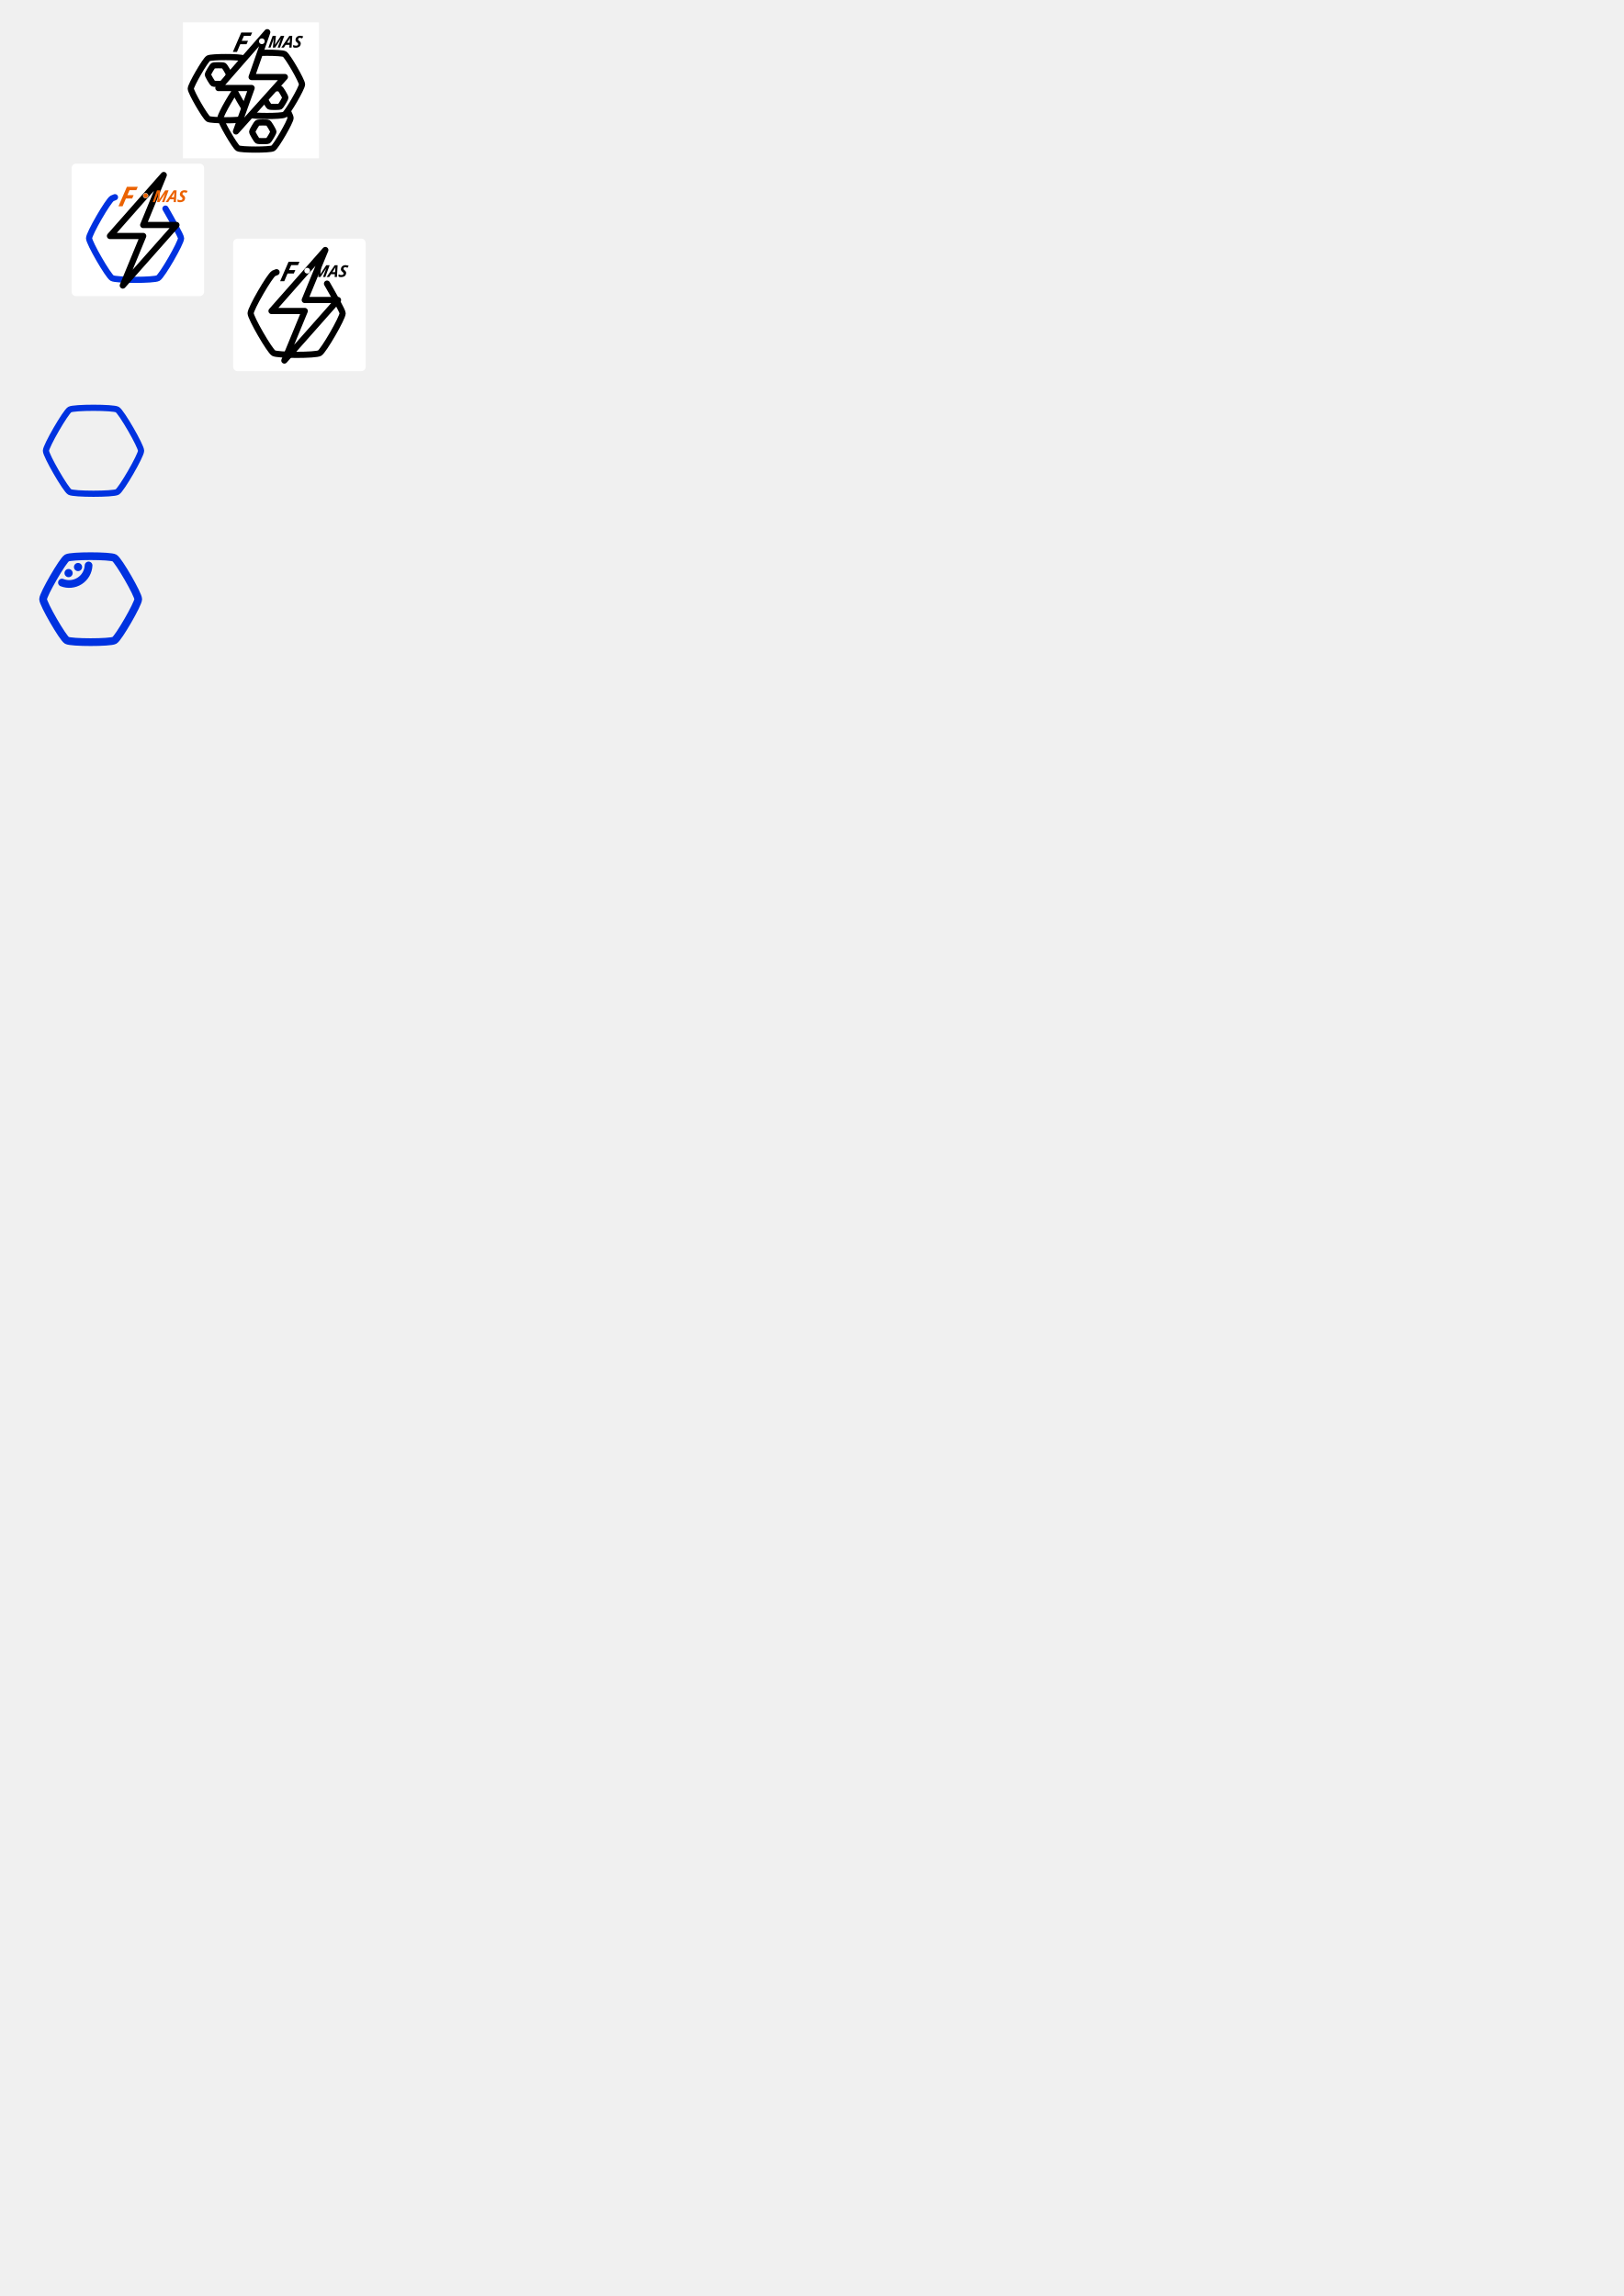
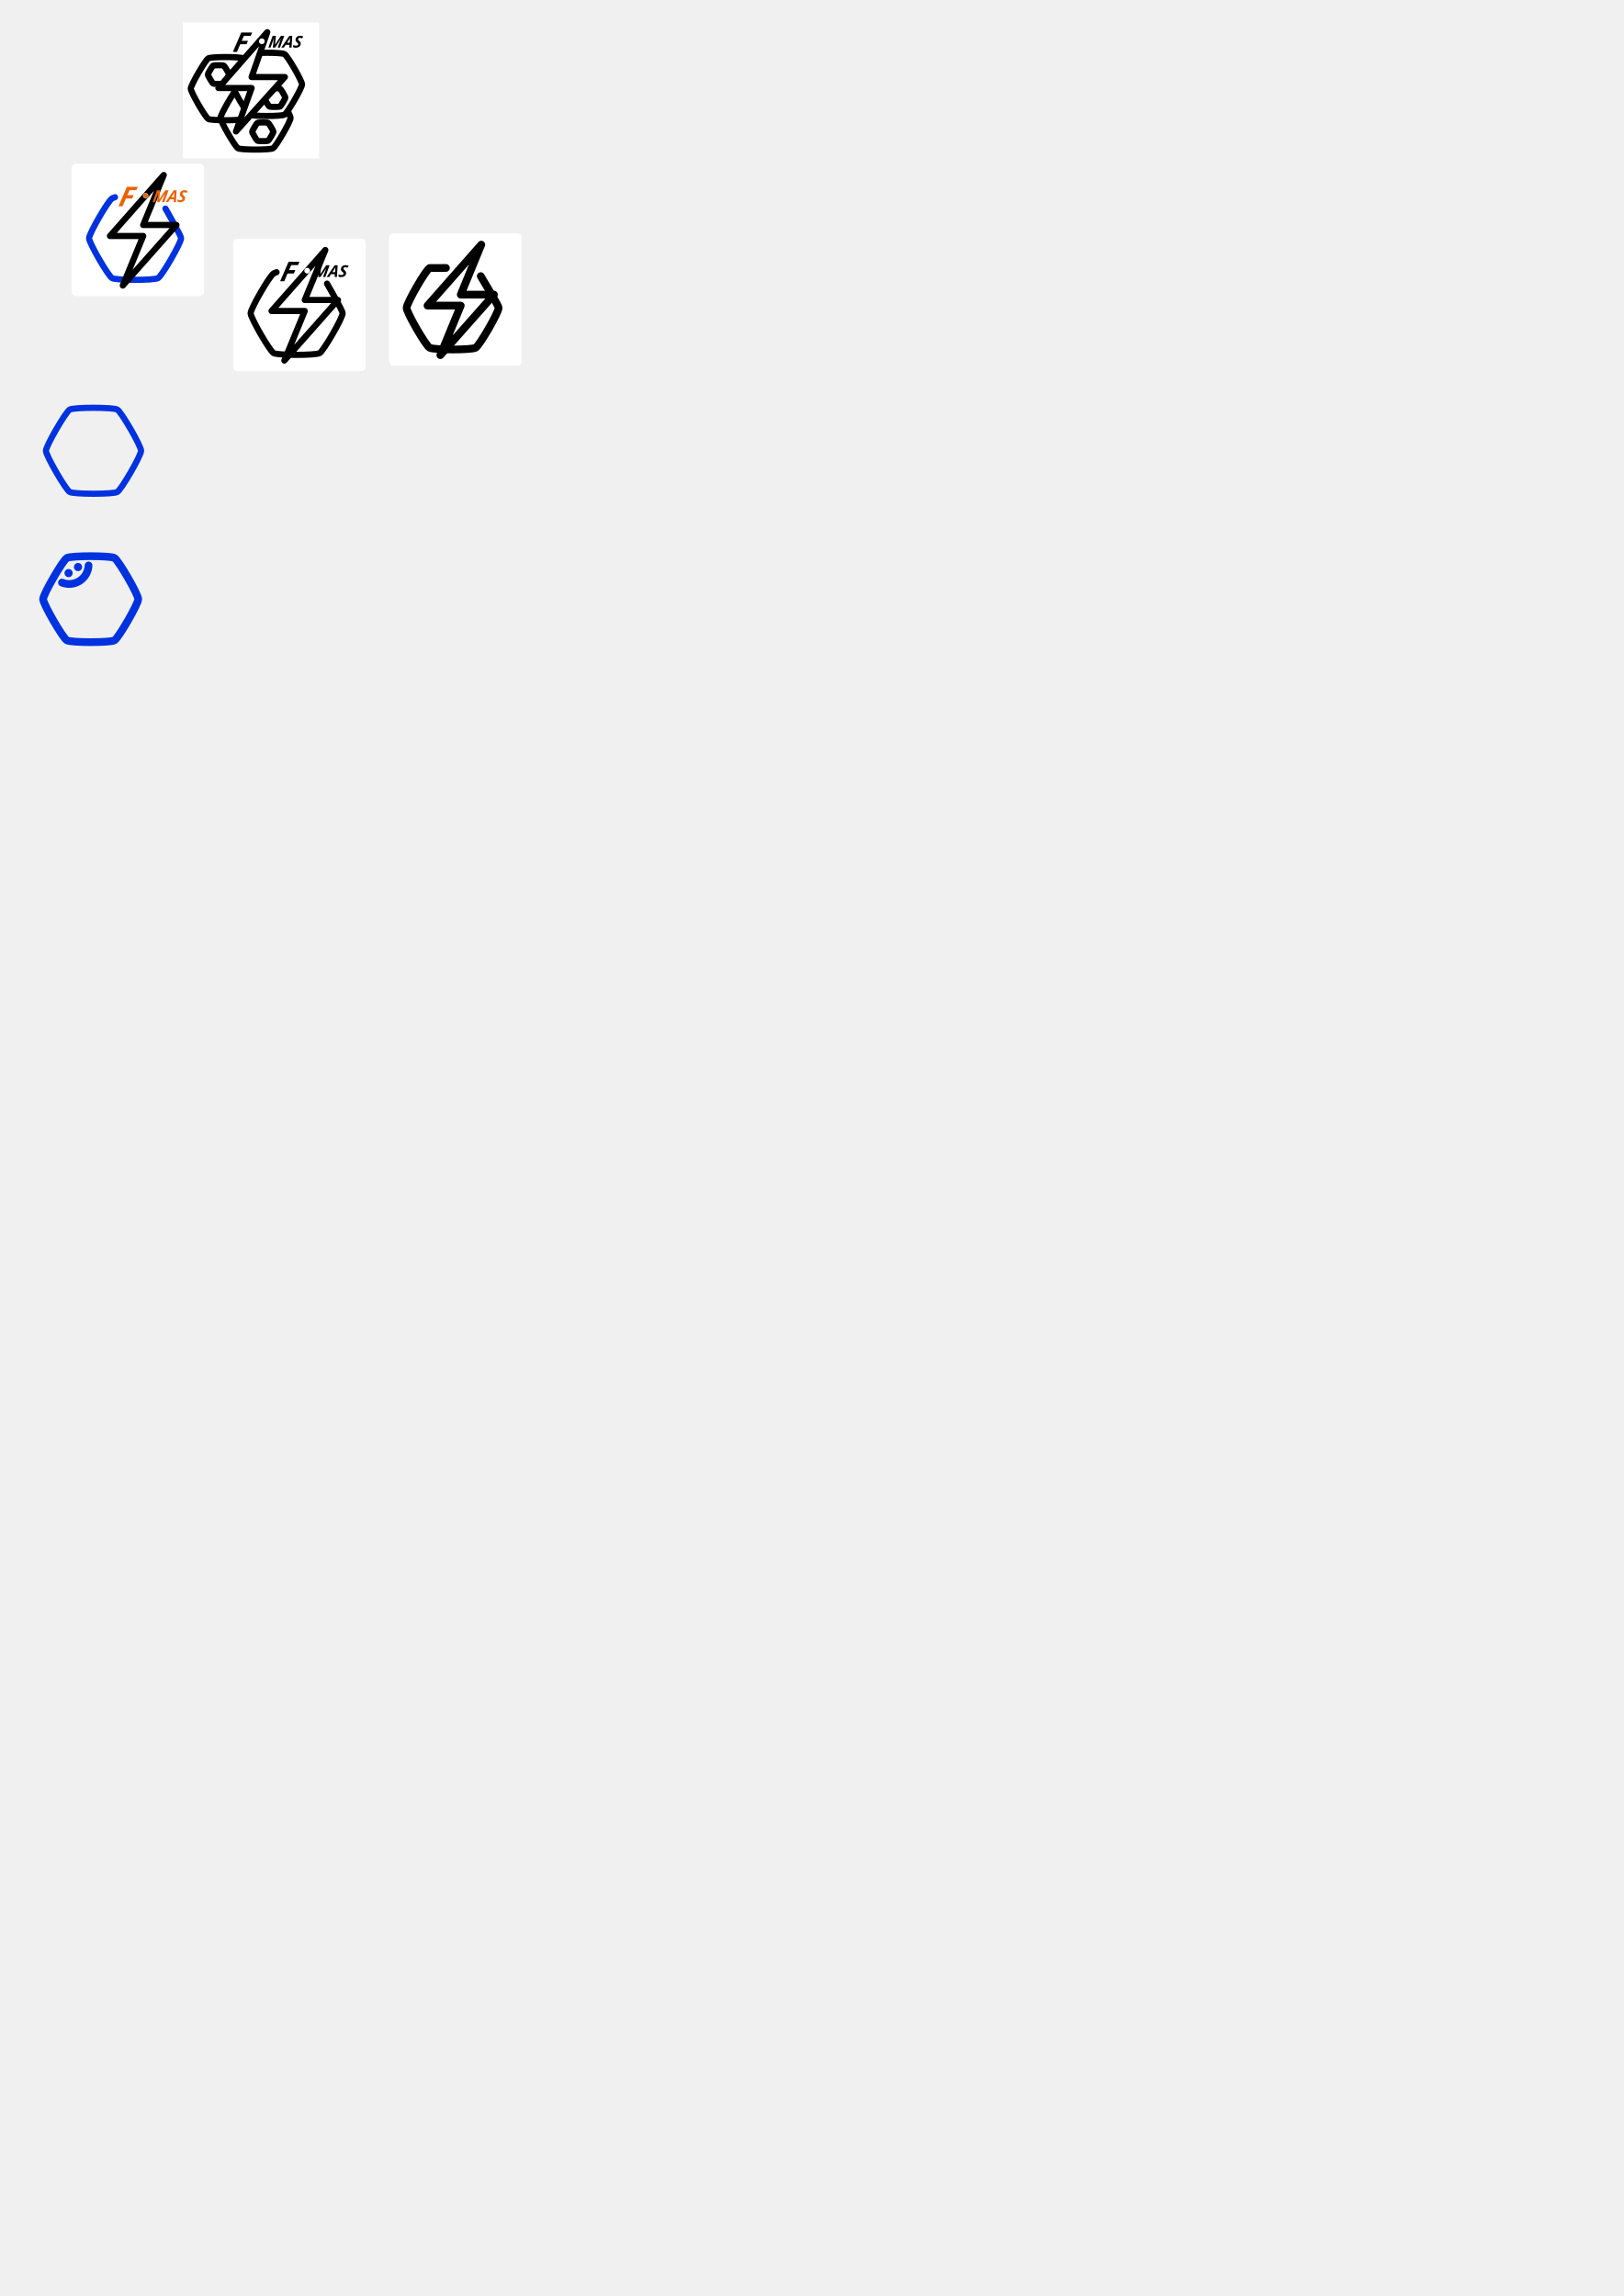
<svg xmlns="http://www.w3.org/2000/svg" width="210mm" height="297mm" viewBox="0 0 210 297" version="1.1" id="svg8">
  <defs id="defs2" />
  <g id="layer1">
    <rect style="fill:#ffffff;fill-opacity:1;stroke:none;stroke-width:0.115;stroke-linejoin:round;stroke-miterlimit:4;stroke-dasharray:none;stroke-opacity:1" id="rect853" width="17.14" height="17.14" x="9.26" y="21.167" rx="0.579" ry="0.579" />
    <path id="path833-3-6" style="opacity:1;fill:none;fill-opacity:1;stroke:#0032e0;stroke-width:5.339;stroke-linecap:round;stroke-linejoin:round;stroke-miterlimit:4;stroke-dasharray:none;stroke-opacity:1" d="m 91.051,6.178 c 4.527,7.847 13.482,23.579 13.481,25.584 -0.001,4.011 -16.392,32.379 -19.866,34.383 C 81.193,68.15 48.43,68.14 44.957,66.133 41.484,64.127 25.112,35.748 25.113,31.737 25.115,27.727 41.505,-0.642 44.979,-2.646 l 2.495,-1.025" transform="matrix(0.149806,0,0,0.1498929,7.758654,26.05989)" />
    <rect style="fill:#ffffff;fill-opacity:1;stroke-width:0.265;stroke-linejoin:round" id="rect905" width="17.596" height="17.596" x="23.656" y="2.887" rx="0.031" ry="0.031" />
    <path style="opacity:1;fill:#ffffff;stroke:#000000;stroke-width:7.016;stroke-linecap:round;stroke-linejoin:round;stroke-miterlimit:4;stroke-dasharray:none;stroke-opacity:1;fill-opacity:1" id="path833-6" d="m 84.667,66.146 c -3.44,1.984 -36.271,1.974 -39.71,-0.013 -3.438,-1.987 -19.845,-30.425 -19.844,-34.396 0.001,-3.971 16.426,-32.399 19.866,-34.383 3.44,-1.984 36.271,-1.974 39.71,0.013 3.438,1.987 19.845,30.425 19.844,34.396 -0.001,3.971 -16.426,32.399 -19.866,34.383 z" transform="matrix(0.1141032,0,0,0.1139311,25.64951,11.64455)" />
    <path style="opacity:1;fill:none;stroke:#000000;stroke-width:7.016;stroke-linecap:round;stroke-linejoin:round;stroke-miterlimit:4;stroke-dasharray:none;stroke-opacity:1" id="path833" d="m 84.667,66.146 c -3.44,1.984 -36.271,1.974 -39.71,-0.013 -3.438,-1.987 -19.845,-30.425 -19.844,-34.396 0.001,-3.971 16.426,-32.399 19.866,-34.383 3.44,-1.984 36.271,-1.974 39.71,0.013 3.438,1.987 19.845,30.425 19.844,34.396 -0.001,3.971 -16.426,32.399 -19.866,34.383 z" transform="matrix(0.1141032,0,0,0.1139311,21.80893,7.851045)" />
    <path style="opacity:1;fill:#ffffff;fill-opacity:1;stroke:#000000;stroke-width:7.016;stroke-linecap:round;stroke-linejoin:round;stroke-miterlimit:4;stroke-dasharray:none;stroke-opacity:1" id="path833-3" d="M 84.667,66.146 C 81.193,68.15 48.43,68.14 44.957,66.133 41.484,64.127 25.112,35.748 25.113,31.737 c 0.001,-4.011 16.392,-32.379 19.866,-34.383 3.474,-2.004 36.237,-1.994 39.71,0.013 3.473,2.006 19.845,30.385 19.844,34.396 -0.001,4.011 -16.392,32.379 -19.866,34.383 z" transform="matrix(0.1141032,0,0,0.1139311,27.13534,7.296763)" />
    <path style="opacity:1;fill:#ffffff;fill-opacity:1;stroke:#000000;stroke-width:23.465;stroke-linecap:round;stroke-linejoin:round;stroke-miterlimit:4;stroke-dasharray:none;stroke-opacity:1" id="path833-6-3-6" d="m 84.667,66.146 c -3.44,1.984 -36.271,1.974 -39.71,-0.013 -3.438,-1.987 -19.845,-30.425 -19.844,-34.396 0.001,-3.971 16.426,-32.399 19.866,-34.383 3.44,-1.984 36.271,-1.974 39.71,0.013 3.438,1.987 19.845,30.425 19.844,34.396 -0.001,3.971 -16.426,32.399 -19.866,34.383 z" transform="matrix(0.03447166,0,0,0.03371923,33.2966,11.55364)" />
    <path style="opacity:1;fill:#ffffff;fill-opacity:1;stroke:#000000;stroke-width:23.465;stroke-linecap:round;stroke-linejoin:round;stroke-miterlimit:4;stroke-dasharray:none;stroke-opacity:1" id="path833-6-3-7" d="m 84.667,66.146 c -3.44,1.984 -36.271,1.974 -39.71,-0.013 -3.438,-1.987 -19.845,-30.425 -19.844,-34.396 0.001,-3.971 16.426,-32.399 19.866,-34.383 3.44,-1.984 36.271,-1.974 39.71,0.013 3.438,1.987 19.845,30.425 19.844,34.396 -0.001,3.971 -16.426,32.399 -19.866,34.383 z" transform="matrix(0.03447166,0,0,0.03371923,26.02176,8.576422)" />
    <path id="path1244" d="m 34.565,4.164 -6.32,7.222 c 6.289,-5e-6 2.388,0 4.298,0 l -2.022,5.617 6.32,-7.039 h -4.298 z" style="fill:#ffffff;fill-rule:evenodd;stroke:#000000;stroke-width:0.8;stroke-linecap:round;stroke-linejoin:round;stroke-miterlimit:4;stroke-dasharray:none;stroke-opacity:1;fill-opacity:1" />
    <path style="opacity:1;fill:#ffffff;fill-opacity:1;stroke:#000000;stroke-width:23.465;stroke-linecap:round;stroke-linejoin:round;stroke-miterlimit:4;stroke-dasharray:none;stroke-opacity:1" id="path833-6-3" d="m 84.667,66.146 c -3.44,1.984 -36.271,1.974 -39.71,-0.013 -3.438,-1.987 -19.845,-30.425 -19.844,-34.396 0.001,-3.971 16.426,-32.399 19.866,-34.383 3.44,-1.984 36.271,-1.974 39.71,0.013 3.438,1.987 19.845,30.425 19.844,34.396 -0.001,3.971 -16.426,32.399 -19.866,34.383 z" transform="matrix(0.03447166,0,0,0.03371923,31.75426,15.97852)" />
    <text xml:space="preserve" style="font-style:normal;font-weight:normal;font-size:3.528px;line-height:125%;font-family:Sans;letter-spacing:0px;word-spacing:0px;fill:#000000;fill-opacity:1;stroke:none;stroke-width:0.265px;stroke-linecap:butt;stroke-linejoin:miter;stroke-opacity:1" x="31.51" y="6.715" id="text883" transform="skewX(-12.49782)">
      <tspan id="tspan881" x="31.51" y="6.715" style="font-style:italic;font-variant:normal;font-weight:bold;font-stretch:normal;font-size:3.528px;font-family:Sans;-inkscape-font-specification:'Sans Bold Italic';stroke-width:0.265px">F</tspan>
    </text>
    <text xml:space="preserve" style="font-style:normal;font-weight:normal;font-size:2.117px;line-height:125%;font-family:Sans;letter-spacing:0px;word-spacing:0px;fill:#000000;fill-opacity:1;stroke:none;stroke-width:0.265px;stroke-linecap:butt;stroke-linejoin:miter;stroke-opacity:1" x="35.63" y="6.158" id="text883-5" transform="skewX(-9.07478)">
      <tspan id="tspan881-3" x="35.63" y="6.158" style="font-style:italic;font-variant:normal;font-weight:bold;font-stretch:normal;font-size:2.117px;font-family:Sans;-inkscape-font-specification:'Sans Bold Italic';stroke-width:0.265px">MAS</tspan>
    </text>
    <ellipse style="fill:#ffffff;fill-opacity:1;stroke-width:0.265;stroke-linejoin:round" id="path903" cx="33.867" cy="5.338" rx="0.372" ry="0.372" />
    <path id="path1244-3" d="m 21.18,22.639 -6.957,7.887 c 6.289,-5e-6 2.388,0 4.298,0 l -2.637,6.408 6.935,-7.83 h -4.298 z" style="fill:none;fill-opacity:1;fill-rule:evenodd;stroke:#000000;stroke-width:0.8;stroke-linecap:round;stroke-linejoin:round;stroke-miterlimit:4;stroke-dasharray:none;stroke-opacity:1" />
    <text xml:space="preserve" style="font-style:normal;font-weight:normal;font-size:3.528px;line-height:125%;font-family:Sans;letter-spacing:0px;word-spacing:0px;fill:#eb6200;fill-opacity:1;stroke:none;stroke-width:0.265px;stroke-linecap:butt;stroke-linejoin:miter;stroke-opacity:1" x="21.146" y="26.677" id="text883-6" transform="skewX(-12.49782)">
      <tspan id="tspan881-7" x="21.146" y="26.677" style="font-style:italic;font-variant:normal;font-weight:bold;font-stretch:normal;font-size:3.528px;font-family:Sans;-inkscape-font-specification:'Sans Bold Italic';fill:#eb6200;fill-opacity:1;stroke-width:0.265px">F</tspan>
    </text>
    <ellipse style="fill:#eb6200;fill-opacity:1;stroke-width:0.05;stroke-linejoin:round;stroke-miterlimit:4;stroke-dasharray:none;stroke:#fbfbfb;stroke-opacity:1" id="path903-5" cx="18.835" cy="25.309" rx="0.32" ry="0.32" />
    <rect style="fill:#ffffff;fill-opacity:1;stroke:none;stroke-width:0.115;stroke-linejoin:round;stroke-miterlimit:4;stroke-dasharray:none;stroke-opacity:1" id="rect853-3" width="17.14" height="17.14" x="30.155" y="30.87" rx="0.579" ry="0.579" />
    <path id="path833-3-6-6" style="fill:none;fill-opacity:1;stroke:#000000;stroke-width:0.8;stroke-linecap:round;stroke-linejoin:round;stroke-miterlimit:4;stroke-dasharray:none;stroke-opacity:1" d="m 42.294,36.689 c 0.678,1.176 2.02,3.534 2.02,3.835 -1.5e-4,0.601 -2.456,4.853 -2.976,5.154 -0.52,0.3 -5.428,0.299 -5.949,-0.002 -0.52,-0.301 -2.973,-4.555 -2.973,-5.156 1.95e-4,-0.601 2.456,-4.853 2.976,-5.154 l 0.374,-0.154" />
    <path id="path1244-3-7" d="m 42.075,32.342 -6.957,7.887 c 6.289,-5e-6 2.388,0 4.298,0 l -2.637,6.408 6.935,-7.83 h -4.298 z" style="fill:none;fill-opacity:1;fill-rule:evenodd;stroke:#000000;stroke-width:0.8;stroke-linecap:round;stroke-linejoin:round;stroke-miterlimit:4;stroke-dasharray:none;stroke-opacity:1" />
    <text xml:space="preserve" style="font-style:normal;font-weight:normal;font-size:3.528px;line-height:125%;font-family:Sans;letter-spacing:0px;word-spacing:0px;fill:#000000;fill-opacity:1;stroke:none;stroke-width:0.265px;stroke-linecap:butt;stroke-linejoin:miter;stroke-opacity:1" x="44.203" y="36.376" id="text883-6-5" transform="skewX(-12.49782)">
      <tspan id="tspan881-7-3" x="44.203" y="36.376" style="font-style:italic;font-variant:normal;font-weight:bold;font-stretch:normal;font-size:3.528px;font-family:Sans;-inkscape-font-specification:'Sans Bold Italic';stroke-width:0.265px">F</tspan>
    </text>
    <text xml:space="preserve" style="font-style:normal;font-weight:normal;font-size:2.117px;line-height:125%;font-family:Sans;letter-spacing:0px;word-spacing:0px;fill:#000000;fill-opacity:1;stroke:none;stroke-width:0.265px;stroke-linecap:butt;stroke-linejoin:miter;stroke-opacity:1" x="46.233" y="35.831" id="text883-5-5-5" transform="skewX(-9.07478)">
      <tspan id="tspan881-3-3-6" x="46.233" y="35.831" style="font-style:italic;font-variant:normal;font-weight:bold;font-stretch:normal;font-size:2.117px;font-family:Sans;-inkscape-font-specification:'Sans Bold Italic';stroke-width:0.265px">MAS</tspan>
    </text>
    <ellipse style="fill:#ffffff;fill-opacity:1;stroke-width:0.265;stroke-linejoin:round" id="path903-5-2" cx="39.731" cy="35.012" rx="0.372" ry="0.372" />
+     <rect style="fill:#ffffff;fill-opacity:1;stroke:none;stroke-width:0.115;stroke-linejoin:round;stroke-miterlimit:4;stroke-dasharray:none;stroke-opacity:1" id="rect853-3-2" width="17.14" height="17.14" x="50.329" y="30.173" rx="0.579" ry="0.579" />
+     <path id="path833-3-6-6-9" style="fill:none;fill-opacity:1;stroke:#000000;stroke-width:1;stroke-linecap:round;stroke-linejoin:round;stroke-miterlimit:4;stroke-dasharray:none;stroke-opacity:1" d="m 62.177,35.719 c 0.678,1.176 2.31,3.808 2.31,4.109 -1.5e-4,0.601 -2.456,4.853 -2.976,5.154 -0.52,0.3 -5.428,0.299 -5.949,-0.002 -0.52,-0.301 -2.973,-4.555 -2.973,-5.156 1.95e-4,-0.601 2.477,-4.916 2.976,-5.154 l 2.113,-0.009" />
+     <path id="path1244-3-7-9" d="m 62.249,31.645 -6.957,7.887 c 6.289,-5e-6 2.388,0 4.298,0 l -2.637,6.408 6.935,-7.83 h -4.298 z" style="fill:none;fill-opacity:1;fill-rule:evenodd;stroke:#000000;stroke-width:1;stroke-linecap:round;stroke-linejoin:round;stroke-miterlimit:4;stroke-dasharray:none;stroke-opacity:1" />
    <text xml:space="preserve" style="font-style:normal;font-weight:normal;font-size:2.117px;line-height:125%;font-family:Sans;letter-spacing:0px;word-spacing:0px;fill:#eb6200;fill-opacity:1;stroke:none;stroke-width:0.265px;stroke-linecap:butt;stroke-linejoin:miter;stroke-opacity:1" x="23.861" y="26.14" id="text883-5-5" transform="skewX(-9.07478)">
      <tspan id="tspan881-3-3" x="23.861" y="26.14" style="font-style:italic;font-variant:normal;font-weight:bold;font-stretch:normal;font-size:2.117px;font-family:Sans;-inkscape-font-specification:'Sans Bold Italic';fill:#eb6200;fill-opacity:1;stroke-width:0.265px">MAS</tspan>
    </text>
    <path style="fill:none;fill-opacity:1;fill-rule:nonzero;stroke:#0032e0;stroke-width:0.8;stroke-linecap:round;stroke-linejoin:round;stroke-miterlimit:4;stroke-dasharray:none;stroke-opacity:1" id="path858" d="m 15.169,63.639 c -0.533,0.308 -5.62,0.307 -6.153,-0.001 -0.533,-0.308 -3.076,-4.714 -3.075,-5.329 1.22e-4,-0.615 2.545,-5.02 3.077,-5.328 0.533,-0.308 5.62,-0.307 6.153,0.001 0.533,0.308 3.076,4.714 3.075,5.329 -1.22e-4,0.615 -2.545,5.02 -3.077,5.328 z" />
    <path style="fill:none;fill-opacity:1;fill-rule:nonzero;stroke:#0032e0;stroke-width:1;stroke-linecap:round;stroke-linejoin:round;stroke-miterlimit:4;stroke-dasharray:none;stroke-opacity:1" id="path858-1" d="M 14.802,82.834 C 14.269,83.142 9.182,83.141 8.649,82.833 8.116,82.525 5.573,78.119 5.574,77.504 c 1.219e-4,-0.615 2.545,-5.02 3.077,-5.328 0.533,-0.308 5.62,-0.307 6.153,0.001 0.533,0.308 3.076,4.714 3.075,5.329 -1.21e-4,0.615 -2.545,5.02 -3.077,5.328 z" />
    <circle style="fill:#0032e0;fill-opacity:1;fill-rule:nonzero;stroke:none;stroke-width:0.225;stroke-linecap:round;stroke-linejoin:round;stroke-miterlimit:4;stroke-dasharray:none;stroke-opacity:1" id="path875" cy="74.132" cx="8.871" r="0.529" />
    <circle style="fill:#0032e0;fill-opacity:1;fill-rule:nonzero;stroke:none;stroke-width:0.225;stroke-linecap:round;stroke-linejoin:round;stroke-miterlimit:4;stroke-dasharray:none;stroke-opacity:1" id="path875-1" cy="73.347" cx="10.093" r="0.529" />
    <path style="fill:none;fill-opacity:1;fill-rule:nonzero;stroke:#0032e0;stroke-width:1;stroke-linecap:round;stroke-linejoin:round;stroke-miterlimit:4;stroke-dasharray:none;stroke-opacity:1" id="path894" d="M 11.455,73.143 A 2.51,2.51 0 0 1 10.307,75.141 2.51,2.51 0 0 1 8.013,75.361" />
  </g>
</svg>
